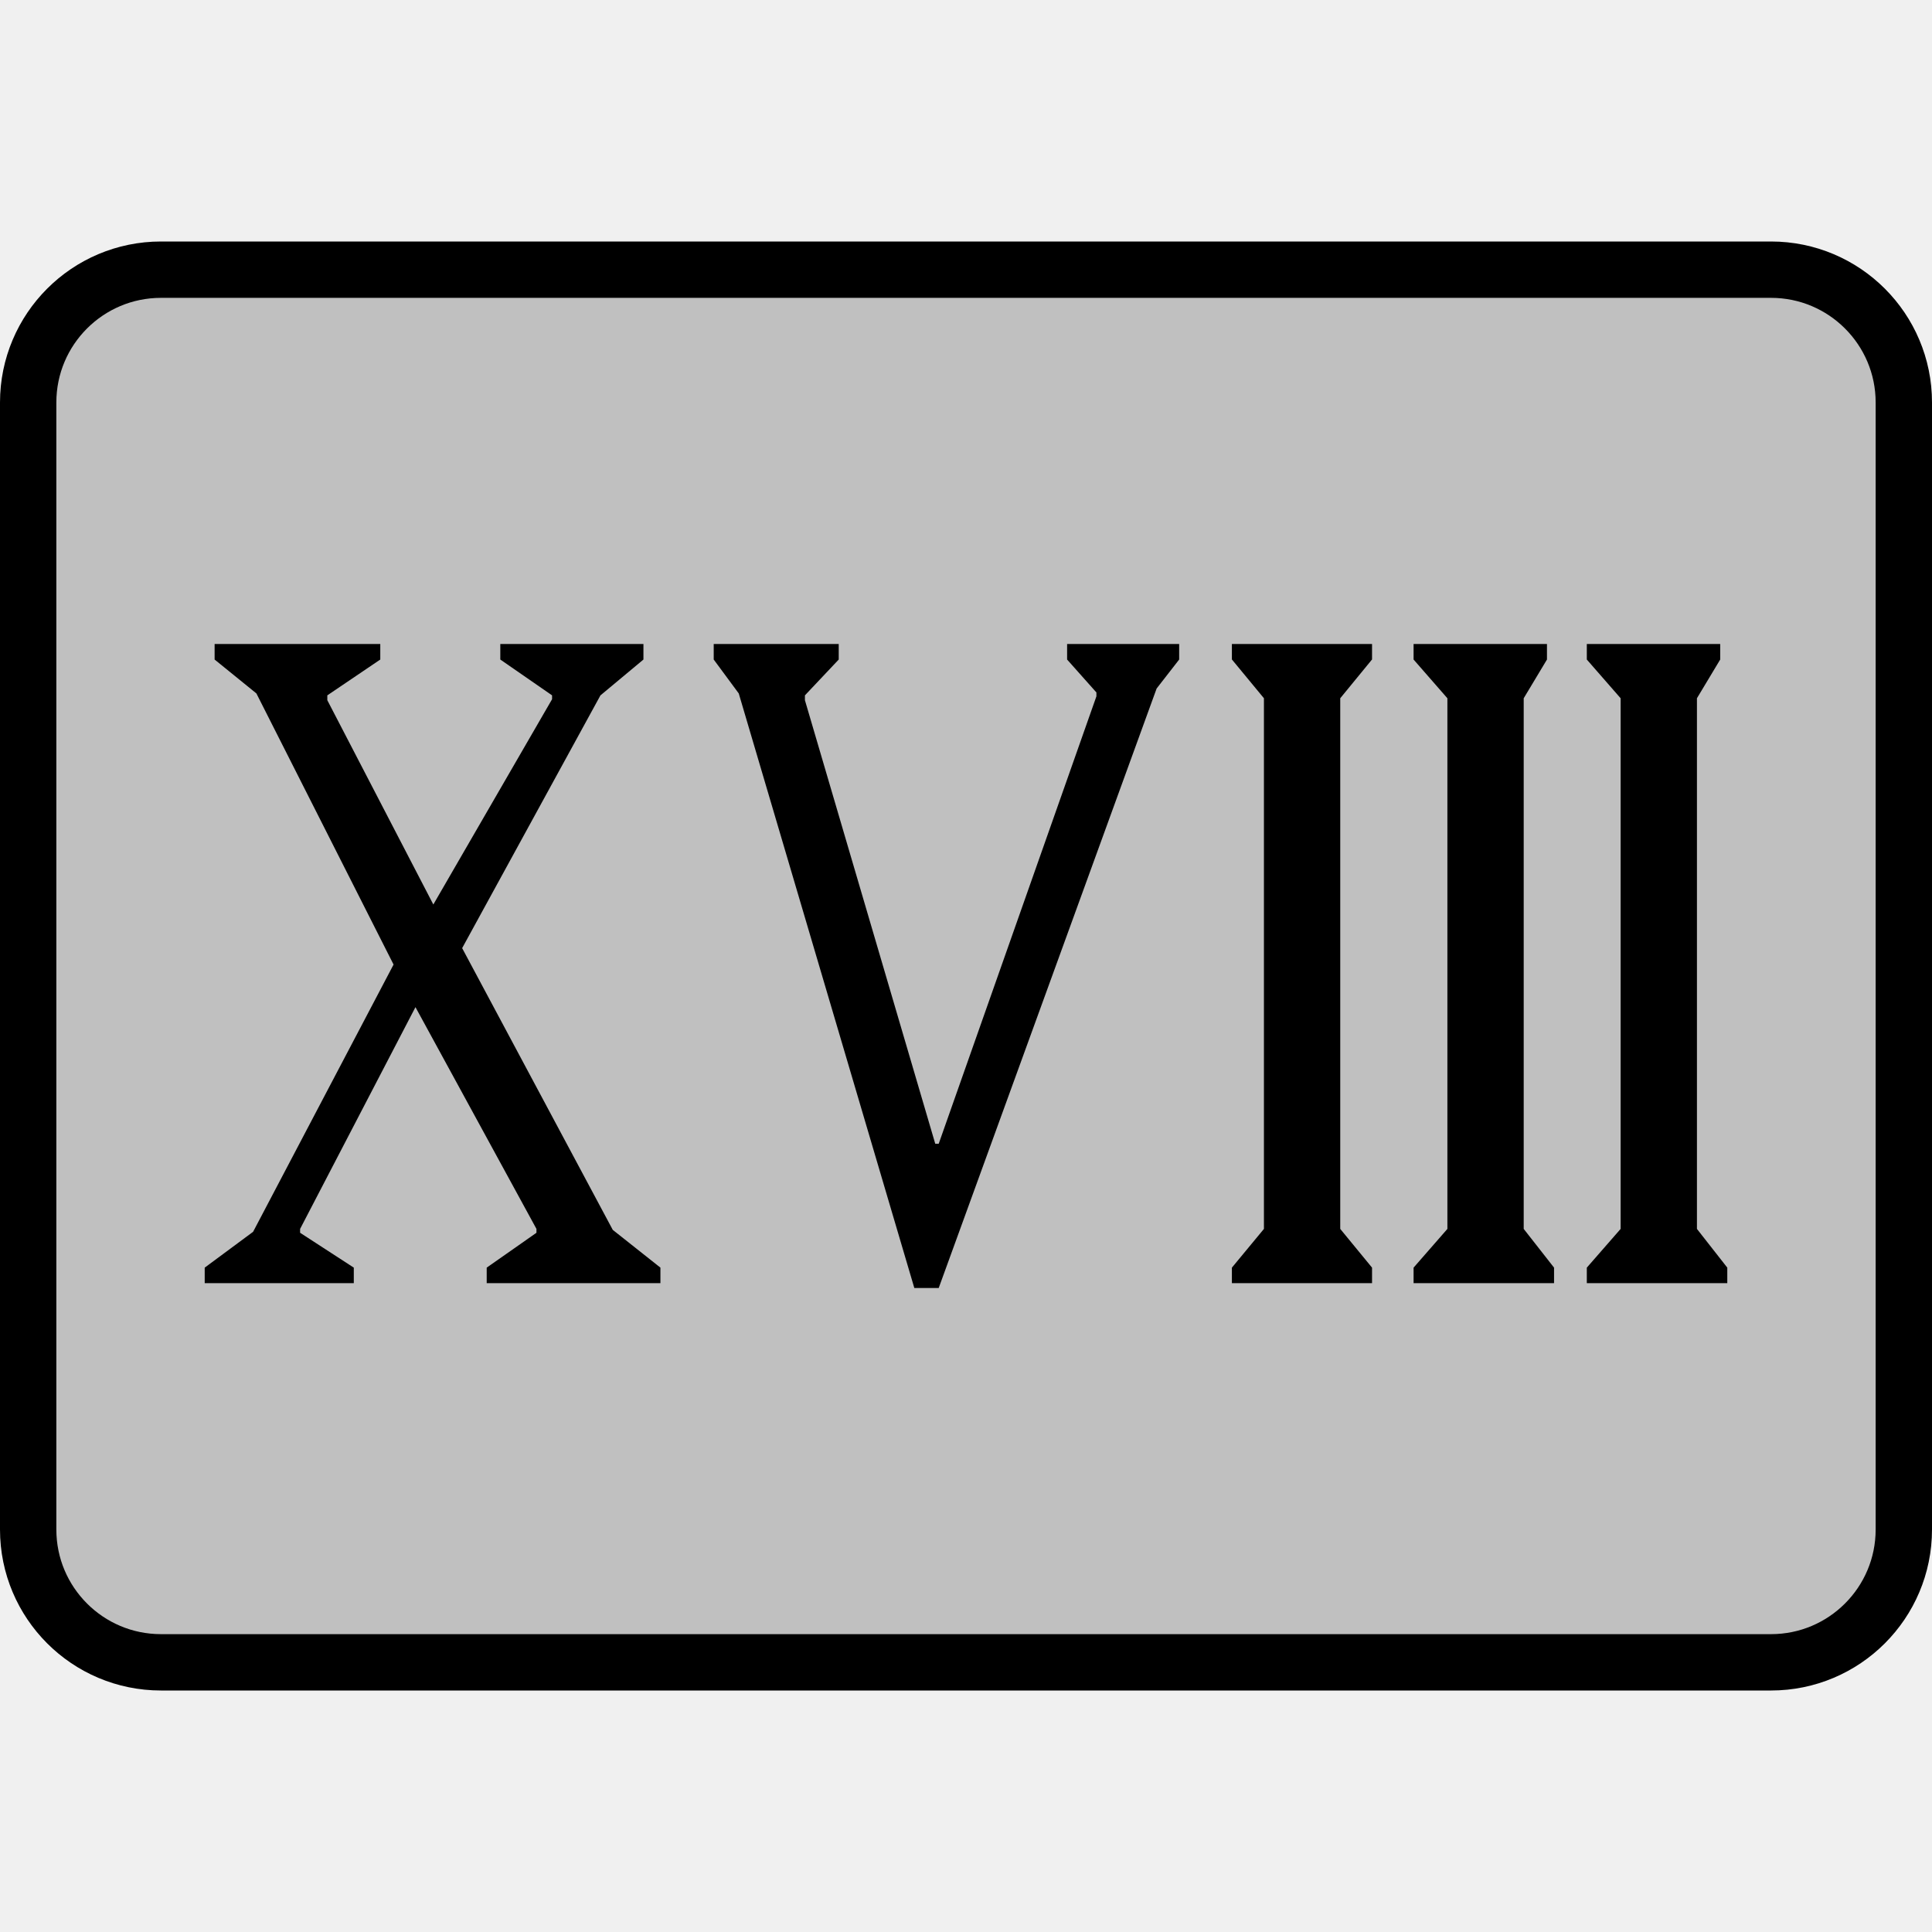
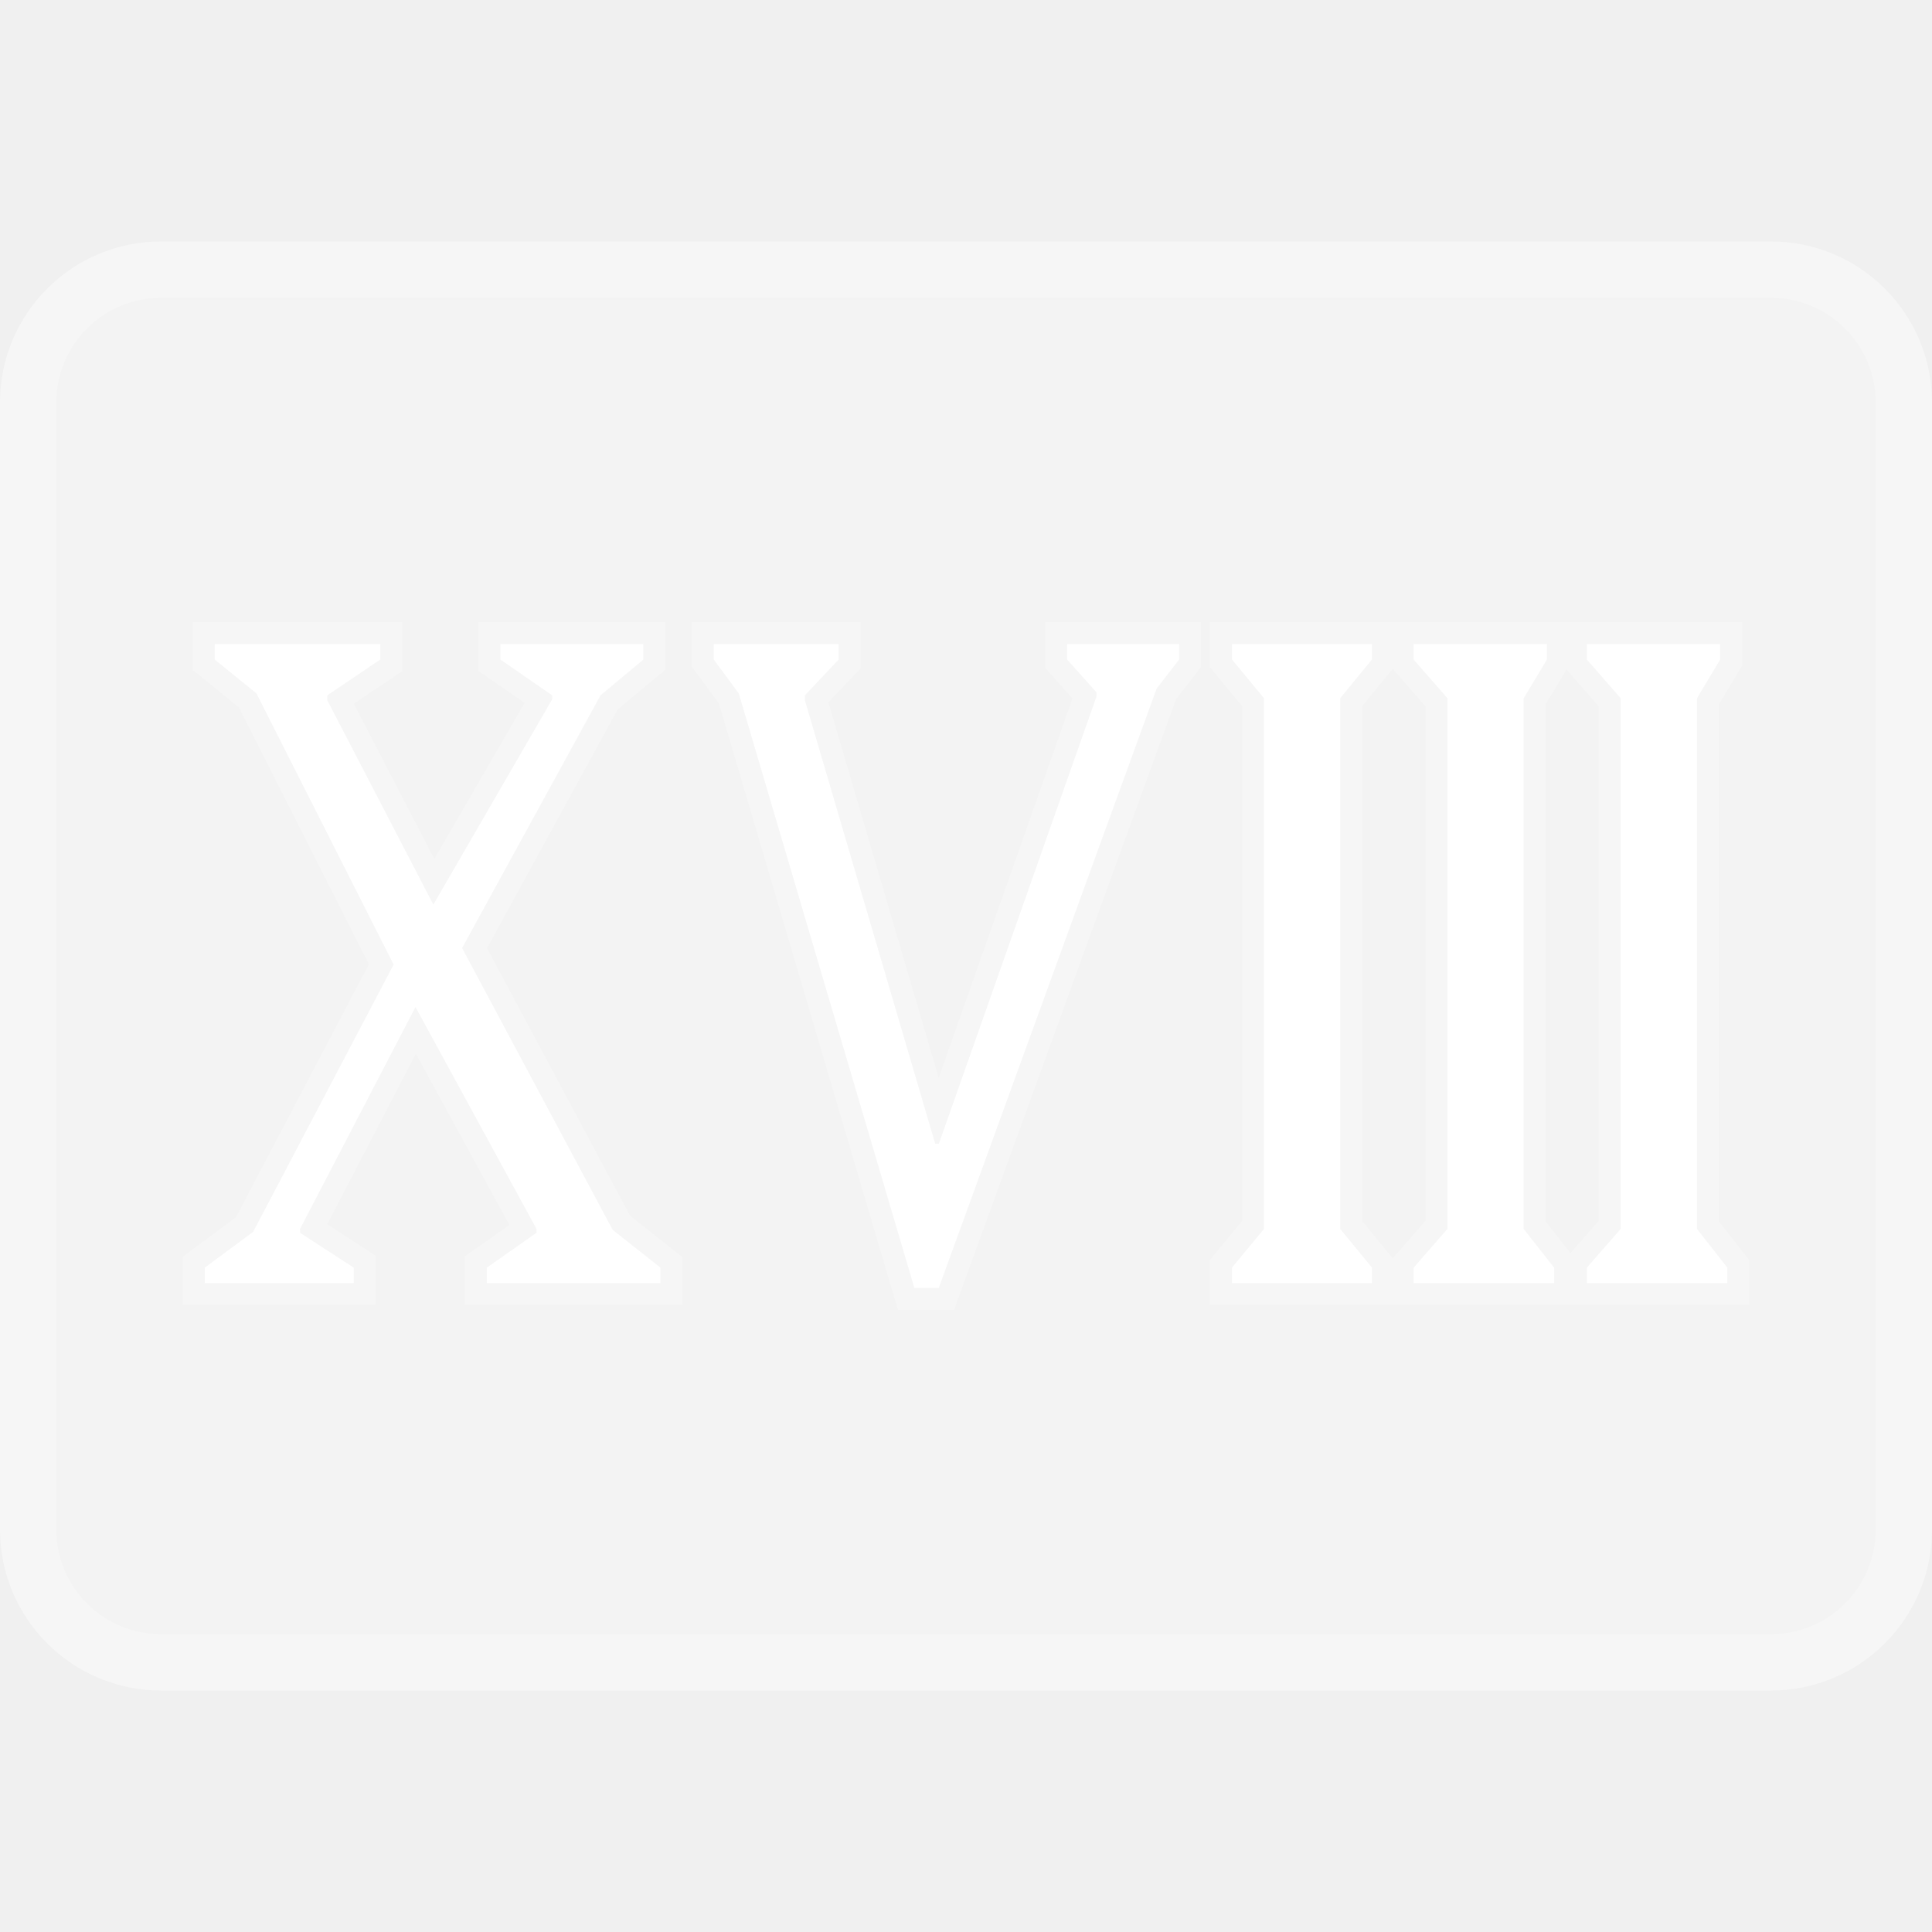
<svg xmlns="http://www.w3.org/2000/svg" width="24" height="24" viewBox="0 0 24 24" fill="none">
-   <g transform="translate(0 3)">
-     <rect id="Rectangle 22" x="0.35" y="0.35" width="23.3" height="17.3" rx="1.65" fill="currentColor" fill-opacity="0.2" stroke="currentColor" stroke-width="0.7" />
-     <g id="XVII">
-       <path d="M2.543 12.94V12.747L3.144 12.302L4.889 8.982L3.185 5.614L2.666 5.193V5H4.724V5.193L4.066 5.638V5.698L5.383 8.236L6.858 5.686V5.638L6.215 5.193V5H7.993V5.193L7.459 5.638L5.741 8.778L7.612 12.278L8.204 12.747V12.94H6.046V12.747L6.664 12.314V12.266L5.161 9.511L3.728 12.266V12.314L4.395 12.747V12.94H2.543Z" fill="currentColor" />
-       <path d="M11.358 13L9.177 5.614L8.866 5.193V5L10.419 5V5.193L9.999 5.638V5.698L11.618 11.208H11.661L13.62 5.65V5.602L13.256 5.193V5H14.648V5.193L14.368 5.553L11.661 13H11.358Z" fill="currentColor" />
-       <path d="M15.303 12.94V12.747L15.701 12.266V5.674L15.303 5.192V5H17.044V5.192L16.649 5.674V12.266L17.044 12.747V12.94H15.303Z" fill="currentColor" />
-       <path d="M17.56 12.94V12.747L17.98 12.266V5.674L17.56 5.193V5H19.217V5.193L18.928 5.674V12.266L19.305 12.747V12.94H17.56Z" fill="currentColor" />
-       <path d="M19.712 12.94V12.747L20.132 12.266V5.674L19.712 5.193V5H21.369V5.193L21.08 5.674V12.266L21.457 12.747V12.94H19.712Z" fill="currentColor" />
-     </g>
-   </g>
+   <rect y="3" width="24" height="18" rx="2" fill="white" fill-opacity="0.2" />
+   <rect x="0.35" y="3.35" width="23.3" height="17.3" rx="1.65" stroke="white" stroke-opacity="0.24" stroke-width="0.7" />
+   <path d="M2.543 15.94V15.747L3.144 15.302L4.889 11.982L3.185 8.614L2.666 8.193V8H4.725V8.193L4.066 8.638V8.698L5.383 11.236L6.859 8.686V8.638L6.215 8.193V8H7.993V8.193L7.46 8.638L5.741 11.777L7.612 15.278L8.205 15.747V15.94H6.046V15.747L6.664 15.314V15.266L5.161 12.511L3.728 15.266V15.314L4.395 15.747V15.94H2.543Z" fill="white" />
+   <path d="M11.358 16L9.177 8.614L8.866 8.193V8L10.419 8V8.193L9.999 8.638V8.698L11.618 14.208H11.662L13.621 8.65V8.602L13.256 8.193V8H14.648V8.193L14.369 8.553L11.662 16H11.358Z" fill="white" />
+   <path d="M15.303 15.94V15.747L15.701 15.266V8.674L15.303 8.192V8H17.044V8.192L16.649 8.674V15.266L17.044 15.747V15.94H15.303Z" fill="white" />
+   <path d="M17.56 15.94V15.747L17.98 15.266V8.674L17.56 8.193V8H19.217V8.193L18.928 8.674V15.266L19.306 15.747V15.94H17.56Z" fill="white" />
+   <path d="M19.712 15.94V15.747L20.132 15.266V8.674L19.712 8.193V8H21.369V8.193L21.081 8.674V15.266L21.458 15.747V15.94H19.712Z" fill="white" />
+   <path d="M10.556 7.864V8.247L10.519 8.286L10.138 8.688L11.649 13.831L13.477 8.646L13.154 8.283L13.12 8.244V7.864H14.784V8.239L14.756 8.275L14.489 8.619L11.789 16.047L11.757 16.136H11.257L11.227 16.039L9.054 8.676L8.757 8.273L8.729 8.237V7.864H10.556ZM8.341 16.076H5.91V15.677L5.968 15.636L6.505 15.259L5.163 12.801L3.888 15.255L4.47 15.633L4.531 15.674V16.076H2.407V15.679L2.462 15.638L3.037 15.211L4.735 11.98L3.076 8.701L2.581 8.298L2.53 8.258V7.864H4.86V8.265L4.801 8.306L4.219 8.697L5.389 10.953L6.697 8.691L6.138 8.305L6.079 8.264V7.864H8.129V8.256L8.08 8.297L7.566 8.725L5.896 11.778L7.72 15.19L8.289 15.641L8.341 15.682V16.076ZM17.181 16.076H15.167V15.698L15.198 15.66L15.565 15.217V8.723L15.198 8.279L15.167 8.241V7.864H17.181V8.241L17.149 8.279L16.785 8.723V15.216L17.149 15.661L17.181 15.698V16.076ZM19.441 16.076H17.424V15.696L17.458 15.658L17.844 15.216V8.724L17.458 8.282L17.424 8.243V7.864H19.354V8.23L19.334 8.263L19.064 8.711V15.22L19.413 15.663L19.441 15.7V16.076ZM21.594 16.076H19.576V15.696L19.609 15.658L19.996 15.216V8.724L19.609 8.282L19.576 8.243V7.864H21.506V8.23L21.486 8.263L21.217 8.711V15.22L21.564 15.663L21.594 15.7V16.076Z" stroke="white" stroke-opacity="0.24" stroke-width="0.272" />
</svg>
